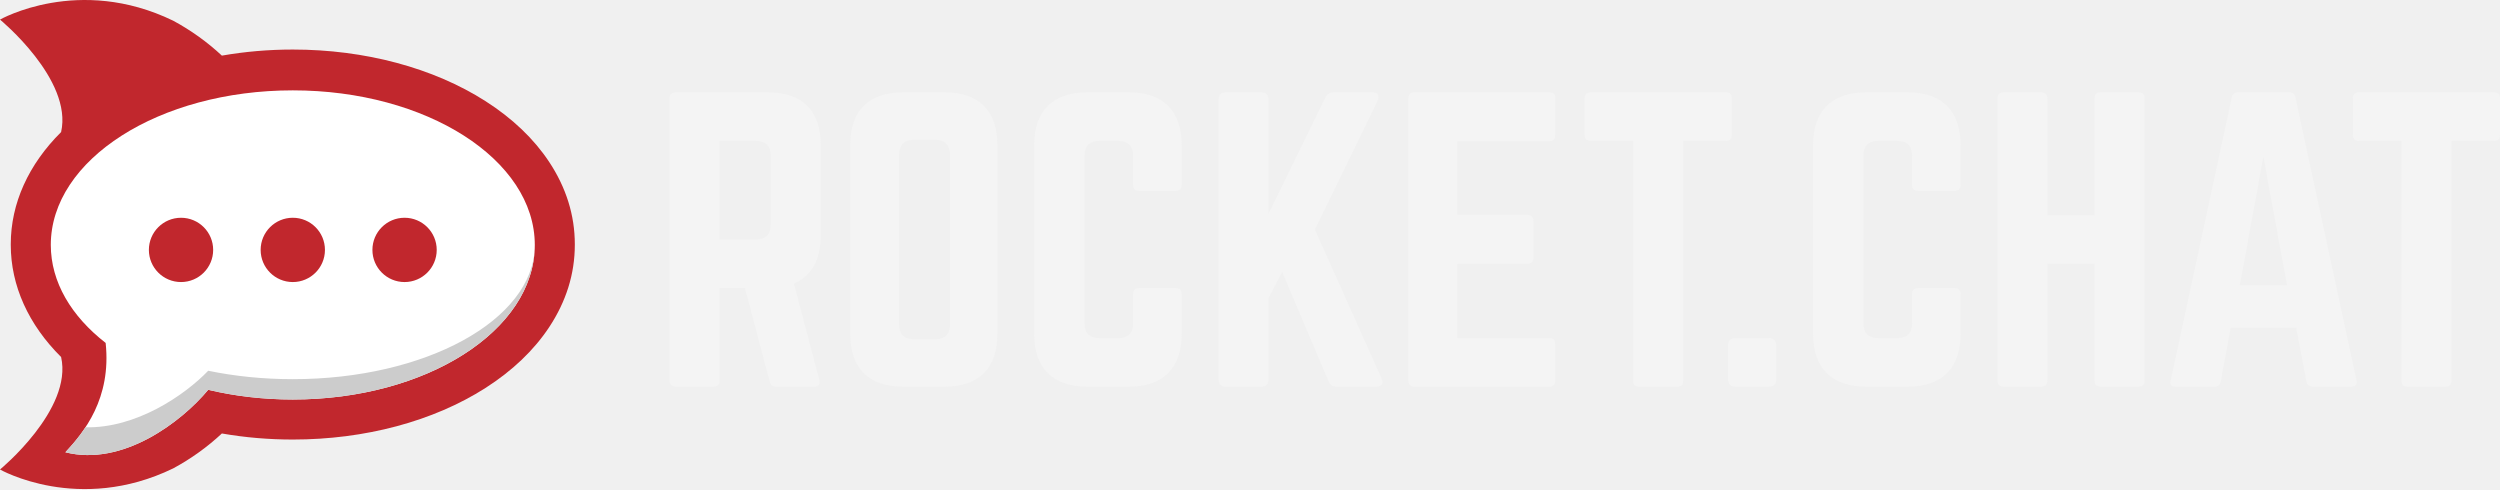
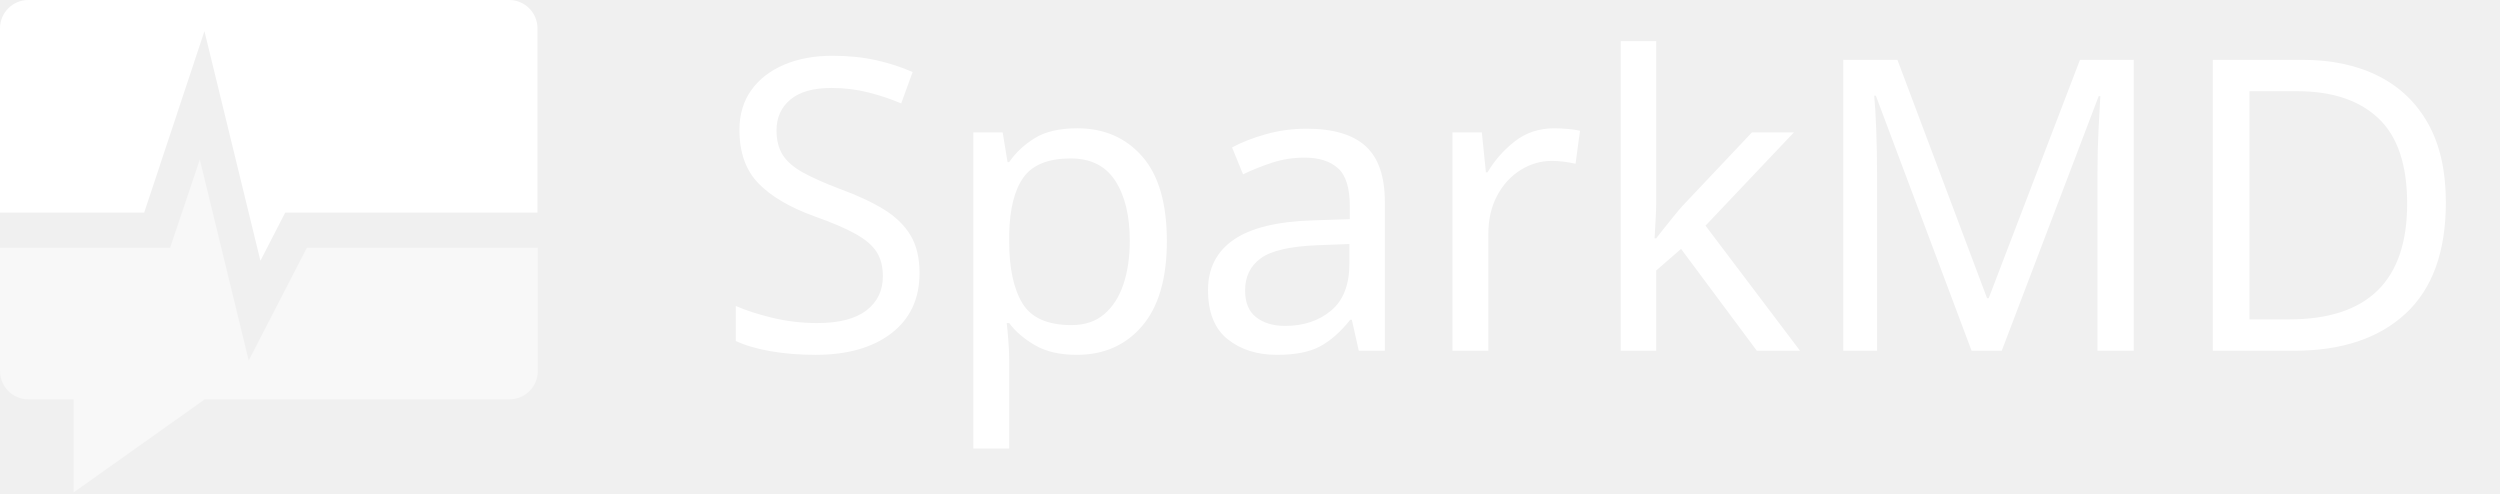
- <svg xmlns="http://www.w3.org/2000/svg" version="1.1" id="Layer_1" x="0px" y="0px" width="435.721px" height="85.242px" viewBox="62.402 -18.766 435.721 85.242" enable-background="new 62.402 -18.766 435.721 85.242" xml:space="preserve">
-   <g>
-     <path fill="#F4F4F4" d="M205.456,22.207c0,4.297-1.603,7.119-4.681,8.465l4.425,16.803c0.192,0.771-0.192,1.154-0.898,1.154h-6.67   c-0.641,0-0.961-0.32-1.09-0.898l-4.297-16.289h-4.425v16.162c0,0.642-0.384,1.025-1.026,1.025h-6.67   c-0.641,0-1.026-0.385-1.026-1.025V-1.651c0-0.641,0.385-1.026,1.026-1.026h16.097c6.028,0,9.235,3.207,9.235,9.235V22.207   L205.456,22.207z M194.169,22.976c1.667,0,2.565-0.898,2.565-2.565V8.354c0-1.667-0.898-2.564-2.565-2.564h-6.349v17.187   L194.169,22.976L194.169,22.976z" />
-     <path fill="#F4F4F4" d="M210.583,6.558c0-6.028,3.206-9.235,9.235-9.235h7.183c6.028,0,9.235,3.207,9.235,9.235v32.836   c0,6.027-3.207,9.234-9.235,9.234h-7.183c-6.029,0-9.235-3.207-9.235-9.234V6.558z M225.397,40.355   c1.667,0,2.565-0.834,2.565-2.565V8.162c0-1.667-0.898-2.565-2.565-2.565h-3.719c-1.667,0-2.565,0.898-2.565,2.565v29.629   c0,1.73,0.898,2.564,2.565,2.564H225.397L225.397,40.355z" />
-     <path fill="#F4F4F4" d="M268.362,13.484c0,0.642-0.385,1.026-1.025,1.026h-6.413c-0.706,0-1.026-0.384-1.026-1.026v-5.13   c0-1.667-0.897-2.564-2.564-2.564h-3.335c-1.731,0-2.565,0.897-2.565,2.564V37.6c0,1.731,0.897,2.563,2.565,2.563h3.335   c1.667,0,2.564-0.833,2.564-2.563v-5.132c0-0.642,0.32-1.026,1.026-1.026h6.413c0.643,0,1.025,0.384,1.025,1.026v6.927   c0,6.027-3.271,9.234-9.234,9.234h-7.183c-6.028,0-9.299-3.207-9.299-9.234V6.558c0-6.028,3.271-9.235,9.299-9.235h7.183   c5.964,0,9.234,3.207,9.234,9.235V13.484z" />
-     <path fill="#F4F4F4" d="M295.422,48.629c-0.771,0-1.218-0.32-1.476-0.961l-8.079-19.048l-2.374,4.554v14.172   c0,0.834-0.448,1.283-1.282,1.283h-6.157c-0.834,0-1.283-0.449-1.283-1.283v-48.74c0-0.833,0.449-1.283,1.283-1.283h6.157   c0.833,0,1.282,0.449,1.282,1.283v19.881l9.876-20.202c0.321-0.641,0.771-0.962,1.476-0.962h6.733c0.962,0,1.347,0.642,0.897,1.539   l-10.901,22.382l11.606,25.91c0.449,0.834,0.064,1.475-0.961,1.475H295.422z" />
-     <path fill="#F4F4F4" d="M333.45,4.763c0,0.641-0.257,1.09-1.026,1.09h-16.033v12.826h12.249c0.643,0,1.026,0.385,1.026,1.09v6.349   c0,0.706-0.385,1.091-1.026,1.091h-12.249v12.954h16.033c0.771,0,1.026,0.321,1.026,1.026v6.414c0,0.641-0.257,1.024-1.026,1.024   h-23.6c-0.578,0-0.963-0.385-0.963-1.024V-1.651c0-0.641,0.385-1.026,0.963-1.026h23.6c0.771,0,1.026,0.385,1.026,1.026V4.763z" />
-     <path fill="#F4F4F4" d="M363.204-2.677c0.705,0,1.026,0.385,1.026,1.026v6.414c0,0.641-0.321,1.026-1.026,1.026h-7.439v41.814   c0,0.705-0.32,1.024-1.025,1.024h-6.67c-0.643,0-1.026-0.319-1.026-1.024V5.789h-7.438c-0.643,0-1.026-0.385-1.026-1.026v-6.414   c0-0.641,0.385-1.026,1.026-1.026H363.204z" />
-     <path fill="#F4F4F4" d="M363.585,41.445c0-0.834,0.449-1.282,1.283-1.282h5.836c0.834,0,1.282,0.448,1.282,1.282v5.899   c0,0.835-0.448,1.283-1.282,1.283h-5.836c-0.834,0-1.283-0.448-1.283-1.283V41.445z" />
-     <path fill="#F4F4F4" d="M404.114,13.484c0,0.642-0.386,1.026-1.026,1.026h-6.413c-0.705,0-1.025-0.384-1.025-1.026v-5.13   c0-1.667-0.897-2.564-2.564-2.564h-3.335c-1.732,0-2.565,0.897-2.565,2.564V37.6c0,1.731,0.897,2.563,2.565,2.563h3.335   c1.667,0,2.564-0.833,2.564-2.563v-5.132c0-0.642,0.32-1.026,1.025-1.026h6.413c0.643,0,1.026,0.384,1.026,1.026v6.927   c0,6.027-3.271,9.234-9.235,9.234h-7.183c-6.028,0-9.299-3.207-9.299-9.234V6.558c0-6.028,3.271-9.235,9.299-9.235h7.183   c5.965,0,9.235,3.207,9.235,9.235V13.484z" />
-     <path fill="#F4F4F4" d="M427.455-1.651c0-0.641,0.384-1.026,1.025-1.026h6.605c0.77,0,1.089,0.385,1.089,1.026v49.254   c0,0.641-0.32,1.024-1.089,1.024h-6.605c-0.643,0-1.025-0.385-1.025-1.024V27.209h-8.209v20.395c0,0.642-0.385,1.025-1.026,1.025   h-6.604c-0.771,0-1.091-0.385-1.091-1.025V-1.651c0-0.641,0.32-1.026,1.091-1.026h6.604c0.643,0,1.026,0.385,1.026,1.026v20.394   h8.209V-1.651L427.455-1.651z" />
-     <path fill="#F4F4F4" d="M465.419,48.629c-0.577,0-0.897-0.32-1.026-0.898l-1.795-9.362h-11.416l-1.73,9.362   c-0.129,0.578-0.449,0.898-1.026,0.898h-6.861c-0.705,0-1.026-0.385-0.835-1.09l10.646-49.318c0.129-0.641,0.513-0.898,1.09-0.898   h8.915c0.577,0,0.962,0.257,1.09,0.898l10.646,49.318c0.129,0.705-0.128,1.09-0.897,1.09H465.419z M456.889,8.546l-4.104,22.382   h8.209L456.889,8.546z" />
-     <path fill="#F4F4F4" d="M497.097-2.677c0.705,0,1.026,0.385,1.026,1.026v6.414c0,0.641-0.321,1.026-1.026,1.026h-7.438v41.814   c0,0.705-0.321,1.024-1.026,1.024h-6.67c-0.641,0-1.025-0.319-1.025-1.024V5.789h-7.438c-0.642,0-1.025-0.385-1.025-1.026v-6.414   c0-0.641,0.385-1.026,1.025-1.026H497.097z" />
-   </g>
-   <path fill="#C1272D" d="M162.586,23.788c0-5.031-1.505-9.854-4.474-14.339c-2.666-4.025-6.401-7.588-11.1-10.591  c-9.074-5.796-21-8.989-33.579-8.989c-4.202,0-8.344,0.355-12.361,1.059c-2.492-2.333-5.41-4.432-8.497-6.091  c-16.494-7.994-30.172-0.188-30.172-0.188S75.12-4.904,73.052,4.253c-5.689,5.644-8.773,12.45-8.773,19.535  c0,0.022,0.001,0.045,0.001,0.068c0,0.022-0.001,0.044-0.001,0.068c0,7.085,3.083,13.891,8.773,19.534  c2.068,9.158-10.649,19.605-10.649,19.605s13.678,7.805,30.172-0.188c3.087-1.659,6.004-3.759,8.497-6.091  c4.018,0.703,8.159,1.058,12.361,1.058c12.58,0,24.505-3.191,33.579-8.987c4.699-3.003,8.434-6.565,11.1-10.592  c2.969-4.484,4.474-9.309,4.474-14.338c0-0.023-0.001-0.045-0.001-0.068S162.586,23.81,162.586,23.788z" />
-   <path fill="#FFFFFF" d="M113.433-3.018c23.293,0,42.177,12.062,42.177,26.941c0,14.878-18.884,26.941-42.177,26.941  c-5.187,0-10.154-0.6-14.743-1.693c-4.664,5.61-14.924,13.411-24.891,10.89c3.242-3.482,8.045-9.366,7.017-19.058  c-5.974-4.648-9.56-10.597-9.56-17.08C71.255,9.043,90.139-3.018,113.433-3.018" />
-   <g>
-     <g>
-       <circle fill="#C1272D" cx="113.433" cy="24.79" r="5.603" />
-     </g>
-     <g>
-       <circle fill="#C1272D" cx="132.913" cy="24.79" r="5.603" />
-     </g>
-     <g>
-       <circle fill="#C1272D" cx="93.952" cy="24.79" r="5.602" />
-     </g>
-   </g>
-   <g>
-     <path fill="#CCCCCC" d="M113.433,47.319c-5.187,0-10.154-0.52-14.743-1.468c-4.118,4.294-12.6,10.066-21.39,9.854   c-1.158,1.755-2.417,3.19-3.501,4.355c9.967,2.521,20.227-5.279,24.891-10.89c4.589,1.094,9.557,1.693,14.743,1.693   c23.106,0,41.87-11.871,42.169-26.585C155.303,37.032,136.539,47.319,113.433,47.319z" />
+ <svg xmlns="http://www.w3.org/2000/svg" width="3528px" height="696px" viewBox="0 0 3528 696" version="1.1">
+   <defs />
+   <g id="Page-1" stroke="none" stroke-width="1" fill="none" fill-rule="evenodd">
+     <path d="M5.68434189e-14,349.584 L240,349.584 L282,225 L351,508.584 L433,349.584 L759,349.584 L759,523.584 L759,523.584 C759,545.675 741.091,563.584 719,563.584 L289,563.584 L103.797,695.034 L103.797,563.584 L40,563.584 L40,563.584 C17.909,563.584 5.95488339e-14,545.675 5.68434189e-14,523.584 L5.68434189e-14,349.584 Z" id="Path-3" fill-opacity="0.5" fill="#FFFFFF" />
+     <path d="M0,300 L203.501,300 L288.501,44 L367.501,368 L402.501,300 L758.501,300 L758.501,40 L758.501,40 C758.501,17.909 740.593,2.16210126e-13 718.501,2.20268248e-13 L40,1.70530257e-13 L40,1.77635684e-13 C17.909,1.81693806e-13 4.40001235e-15,17.909 7.10542736e-15,40 L0,300 Z" id="Path-4" fill="#FFFFFF" />
+     <text id="SparkMD" font-family="STXihei, STHeiti" font-size="575" font-weight="300" fill="#FFFFFF">
+       <tspan x="1009" y="495">SparkMD</tspan>
+     </text>
  </g>
</svg>
